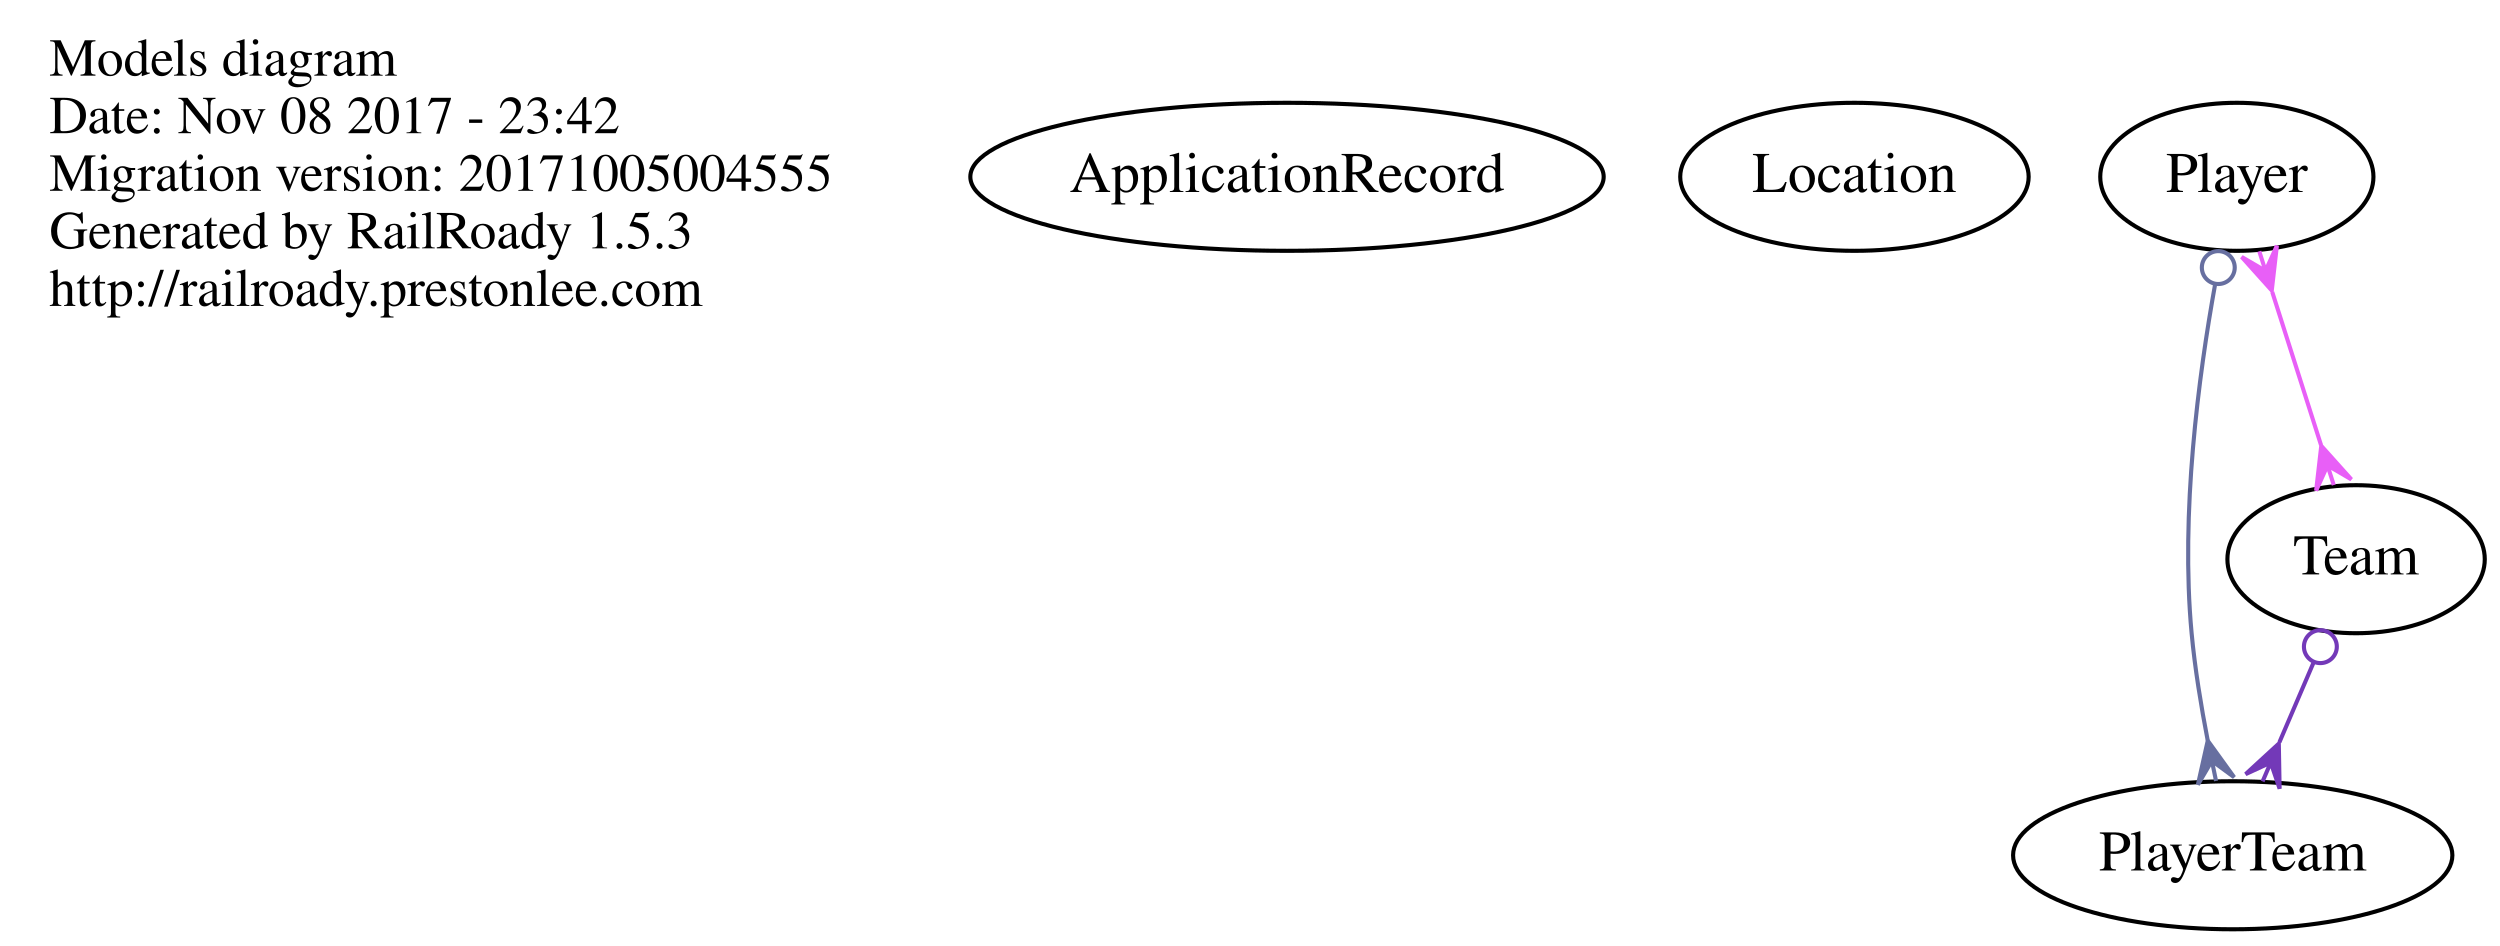
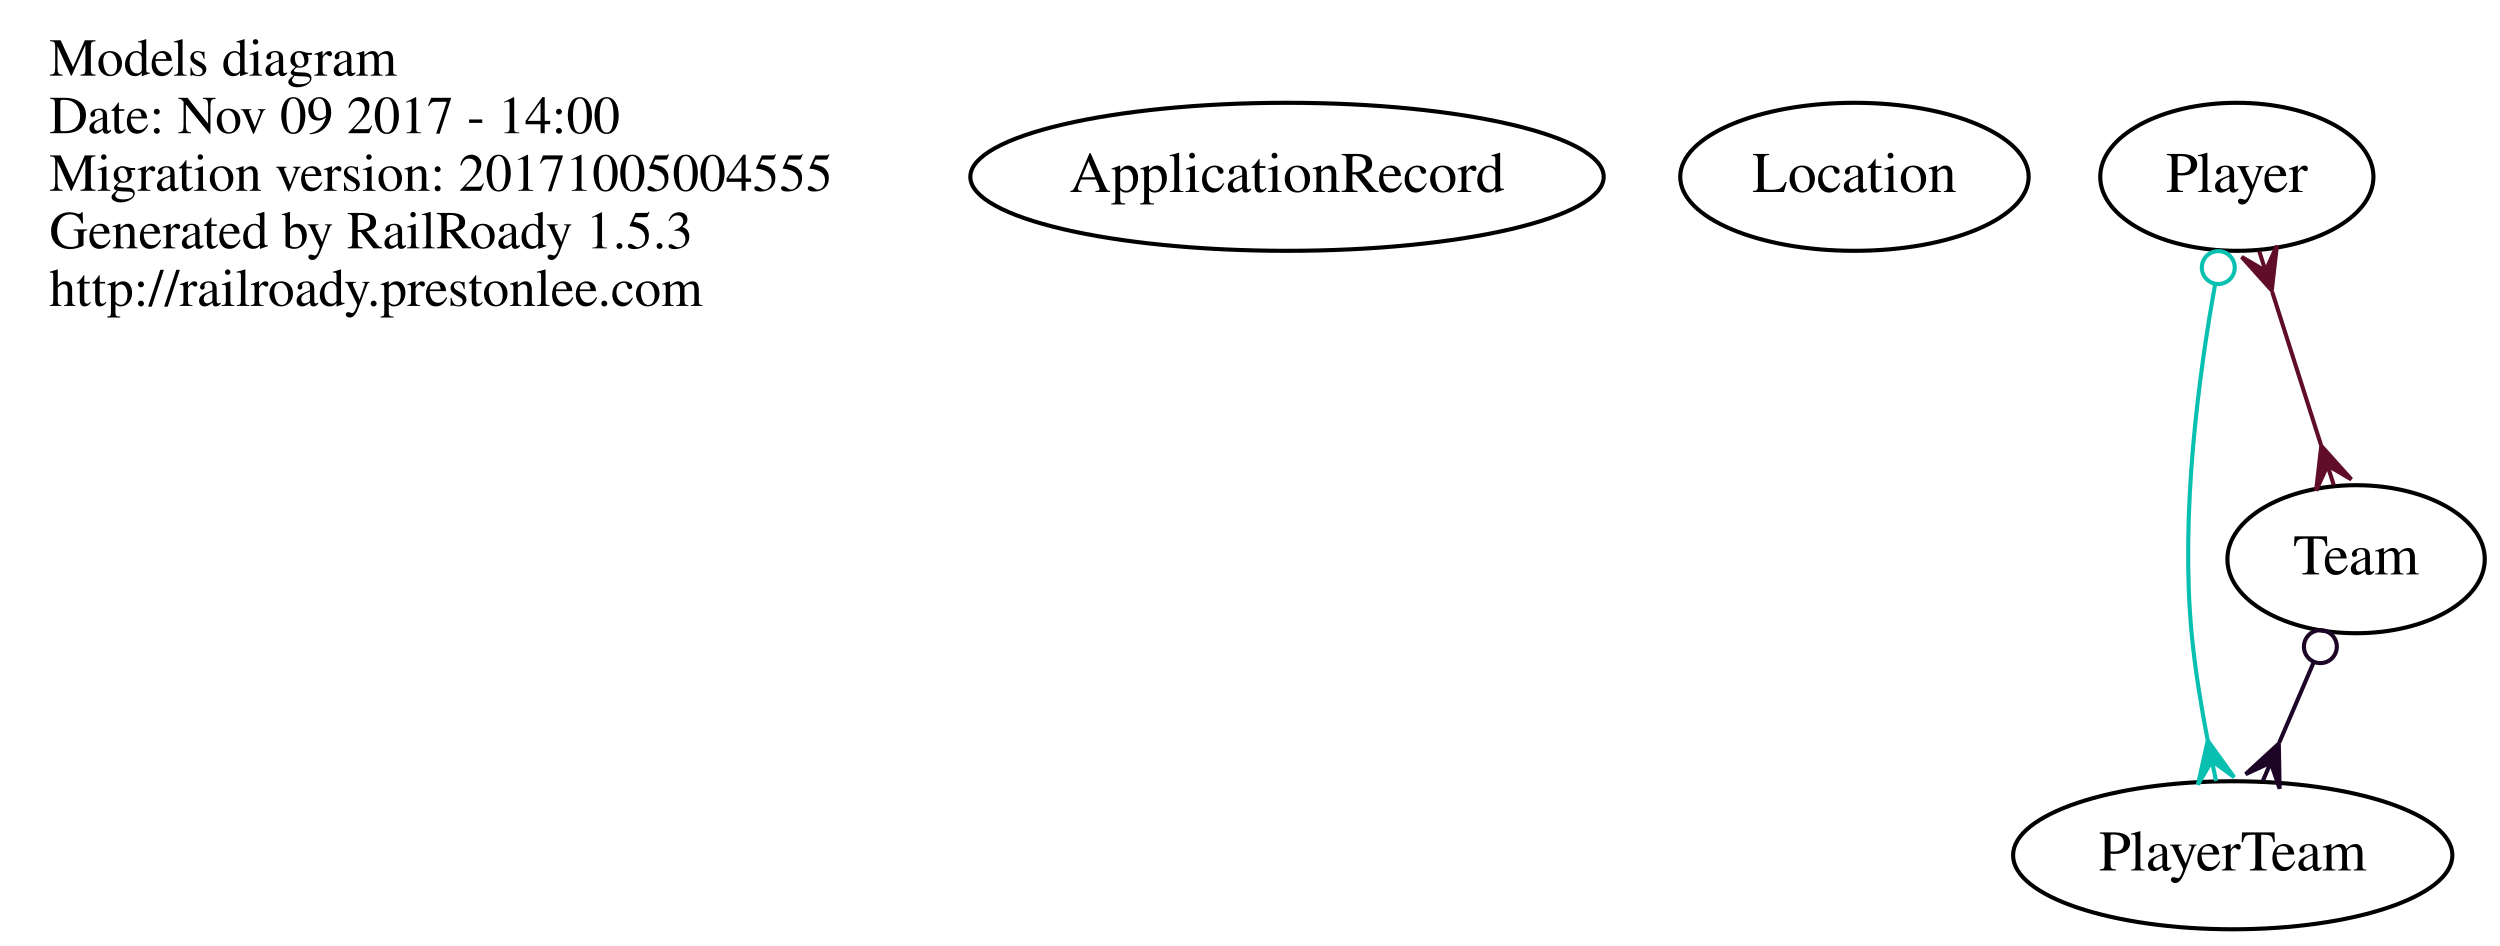
<svg xmlns="http://www.w3.org/2000/svg" width="608pt" height="230pt" viewBox="0.00 0.00 608.00 230.00">
  <g id="graph0" class="graph" transform="scale(1 1) rotate(0) translate(4 226)">
    <polygon fill="none" stroke="none" points="-4,4 -4,-226 604,-226 604,4 -4,4" />
    <g id="node1" class="node">
      <text text-anchor="start" x="8" y="-207.6" font-family="Times,serif" font-size="13.00">Models diagram</text>
-       <text text-anchor="start" x="8" y="-193.6" font-family="Times,serif" font-size="13.00">Date: Nov 08 2017 - 23:42</text>
+       <text text-anchor="start" x="8" y="-193.6" font-family="Times,serif" font-size="13.00">Date: Nov 09 2017 - 14:00</text>
      <text text-anchor="start" x="8" y="-179.6" font-family="Times,serif" font-size="13.00">Migration version: 20171005004555</text>
      <text text-anchor="start" x="8" y="-165.6" font-family="Times,serif" font-size="13.00">Generated by RailRoady 1.5.3</text>
      <text text-anchor="start" x="8" y="-151.6" font-family="Times,serif" font-size="13.00">http://railroady.prestonlee.com</text>
    </g>
    <g id="node2" class="node">
      <ellipse fill="none" stroke="black" cx="309" cy="-183" rx="77.015" ry="18" />
      <text text-anchor="middle" x="309" y="-179.3" font-family="Times,serif" font-size="14.00">ApplicationRecord</text>
    </g>
    <g id="node3" class="node">
      <ellipse fill="none" stroke="black" cx="447" cy="-183" rx="42.37" ry="18" />
      <text text-anchor="middle" x="447" y="-179.3" font-family="Times,serif" font-size="14.00">Location</text>
    </g>
    <g id="node4" class="node">
      <ellipse fill="none" stroke="black" cx="540" cy="-183" rx="33.221" ry="18" />
      <text text-anchor="middle" x="540" y="-179.3" font-family="Times,serif" font-size="14.00">Player</text>
    </g>
    <g id="node5" class="node">
      <ellipse fill="none" stroke="black" cx="539" cy="-18" rx="53.418" ry="18" />
      <text text-anchor="middle" x="539" y="-14.3" font-family="Times,serif" font-size="14.00">PlayerTeam</text>
    </g>
    <g id="edge1" class="edge">
-       <path fill="none" stroke="#676fa0" d="M534.725,-156.895C530.701,-134.605 526.275,-101.144 529,-72 529.797,-63.478 531.3,-54.285 532.903,-45.986" />
-       <ellipse fill="none" stroke="#676fa0" cx="535.488" cy="-160.928" rx="4" ry="4" />
-       <polygon fill="#676fa0" stroke="#676fa0" points="532.927,-45.866 539.349,-36.977 533.934,-40.968 534.941,-36.071 534.941,-36.071 534.941,-36.071 533.934,-40.968 530.533,-35.165 532.927,-45.866 532.927,-45.866" />
+       <path fill="none" stroke="#09c0b0" d="M534.725,-156.895C530.701,-134.605 526.275,-101.144 529,-72 529.797,-63.478 531.3,-54.285 532.903,-45.986" />
+       <ellipse fill="none" stroke="#09c0b0" cx="535.488" cy="-160.928" rx="4" ry="4" />
+       <polygon fill="#09c0b0" stroke="#09c0b0" points="532.927,-45.866 539.349,-36.977 533.934,-40.968 534.941,-36.071 534.941,-36.071 534.941,-36.071 533.934,-40.968 530.533,-35.165 532.927,-45.866 532.927,-45.866" />
    </g>
    <g id="node6" class="node">
      <ellipse fill="none" stroke="black" cx="569" cy="-90" rx="31.297" ry="18" />
      <text text-anchor="middle" x="569" y="-86.3" font-family="Times,serif" font-size="14.00">Team</text>
    </g>
    <g id="edge2" class="edge">
-       <path fill="none" stroke="#e85ff7" d="M548.608,-154.988C552.358,-143.221 556.741,-129.467 560.481,-117.732" />
-       <polygon fill="#e85ff7" stroke="#e85ff7" points="548.491,-155.356 541.167,-163.517 546.973,-160.12 545.455,-164.884 545.455,-164.884 545.455,-164.884 546.973,-160.12 549.742,-166.25 548.491,-155.356 548.491,-155.356" />
-       <polygon fill="#e85ff7" stroke="#e85ff7" points="560.533,-117.568 567.857,-109.406 562.052,-112.804 563.57,-108.04 563.57,-108.04 563.57,-108.04 562.052,-112.804 559.282,-106.673 560.533,-117.568 560.533,-117.568" />
+       <path fill="none" stroke="#5f0d29" d="M548.608,-154.988C552.358,-143.221 556.741,-129.467 560.481,-117.732" />
+       <polygon fill="#5f0d29" stroke="#5f0d29" points="548.491,-155.356 541.167,-163.517 546.973,-160.12 545.455,-164.884 545.455,-164.884 545.455,-164.884 546.973,-160.12 549.742,-166.25 548.491,-155.356 548.491,-155.356" />
+       <polygon fill="#5f0d29" stroke="#5f0d29" points="560.533,-117.568 567.857,-109.406 562.052,-112.804 563.57,-108.04 563.57,-108.04 563.57,-108.04 562.052,-112.804 559.282,-106.673 560.533,-117.568 560.533,-117.568" />
    </g>
    <g id="edge3" class="edge">
-       <path fill="none" stroke="#7339b8" d="M558.619,-64.778C555.947,-58.544 553.059,-51.805 550.341,-45.463" />
-       <ellipse fill="none" stroke="#7339b8" cx="560.315" cy="-68.734" rx="4" ry="4" />
-       <polygon fill="#7339b8" stroke="#7339b8" points="550.206,-45.148 550.403,-34.184 548.237,-40.552 546.267,-35.956 546.267,-35.956 546.267,-35.956 548.237,-40.552 542.131,-37.729 550.206,-45.148 550.206,-45.148" />
+       <path fill="none" stroke="#1c0526" d="M558.619,-64.778C555.947,-58.544 553.059,-51.805 550.341,-45.463" />
+       <ellipse fill="none" stroke="#1c0526" cx="560.315" cy="-68.734" rx="4" ry="4" />
+       <polygon fill="#1c0526" stroke="#1c0526" points="550.206,-45.148 550.403,-34.184 548.237,-40.552 546.267,-35.956 546.267,-35.956 546.267,-35.956 548.237,-40.552 542.131,-37.729 550.206,-45.148 550.206,-45.148" />
    </g>
  </g>
</svg>
